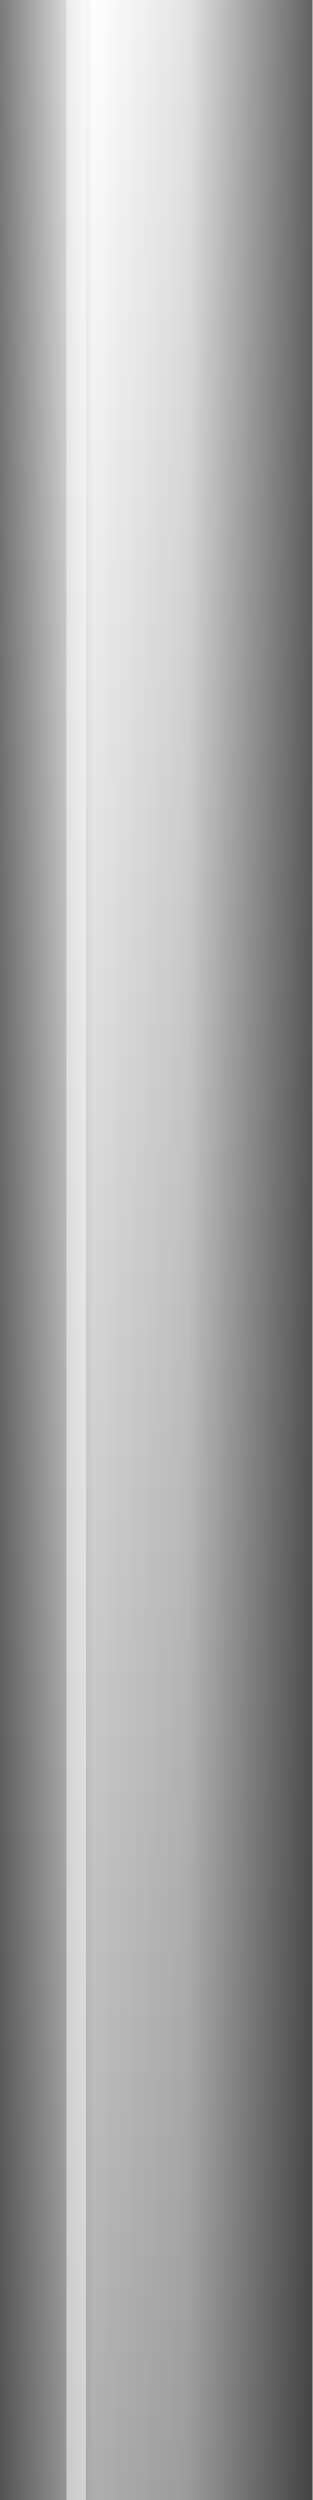
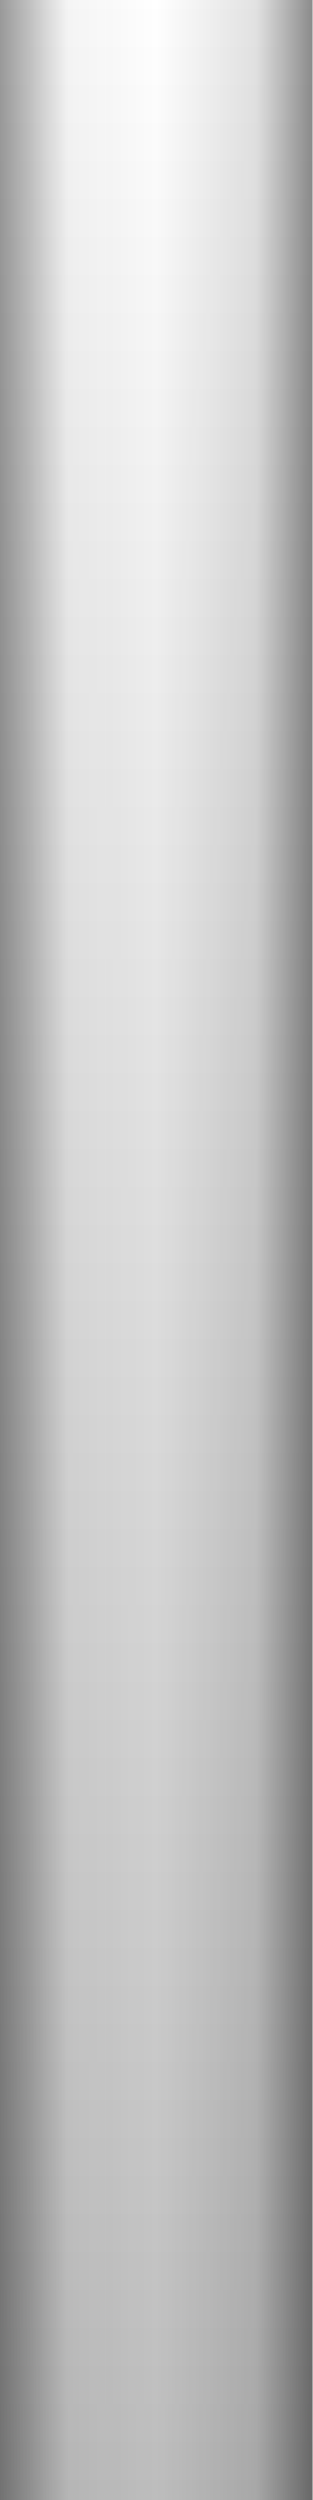
<svg xmlns="http://www.w3.org/2000/svg" viewBox="0 0 16 128" width="16" height="128">
  <defs>
    <linearGradient id="h" x1="0" y1="0" x2="1" y2="0">
-       <stop offset="0" stop-color="#7A7A7A" />
-       <stop offset="0.3" stop-color="#FFFFFF" />
-       <stop offset="0.6" stop-color="#E4E4E4" />
-       <stop offset="1" stop-color="#626262" />
+       <stop offset="0" stop-color="#9A9A9A" />
+       <stop offset="0.22" stop-color="#F4F4F4" />
+       <stop offset="0.5" stop-color="#FFFFFF" />
+       <stop offset="0.82" stop-color="#E2E2E2" />
+       <stop offset="1" stop-color="#8C8C8C" />
+     </linearGradient>
+     <linearGradient id="sheen" x1="0" y1="0" x2="1" y2="0">
+       <stop offset="0" stop-color="#FFFFFF" stop-opacity="0" />
+       <stop offset="0.5" stop-color="#FFFFFF" stop-opacity="0.16" />
+       <stop offset="1" stop-color="#FFFFFF" stop-opacity="0" />
    </linearGradient>
    <linearGradient id="v" x1="0" y1="0" x2="0" y2="1">
      <stop offset="0" stop-color="#000000" stop-opacity="0" />
-       <stop offset="1" stop-color="#000000" stop-opacity="0.32" />
+       <stop offset="1" stop-color="#000000" stop-opacity="0.26" />
    </linearGradient>
  </defs>
  <rect x="0" y="0" width="16" height="128" fill="url(#h)" />
+   <rect x="1.6" y="0" width="5.2" height="128" fill="url(#sheen)" />
  <rect x="0" y="0" width="16" height="128" fill="url(#v)" />
-   <rect x="3.4" y="0" width="1" height="128" fill="#FFFFFF" fill-opacity="0.5" />
</svg>
